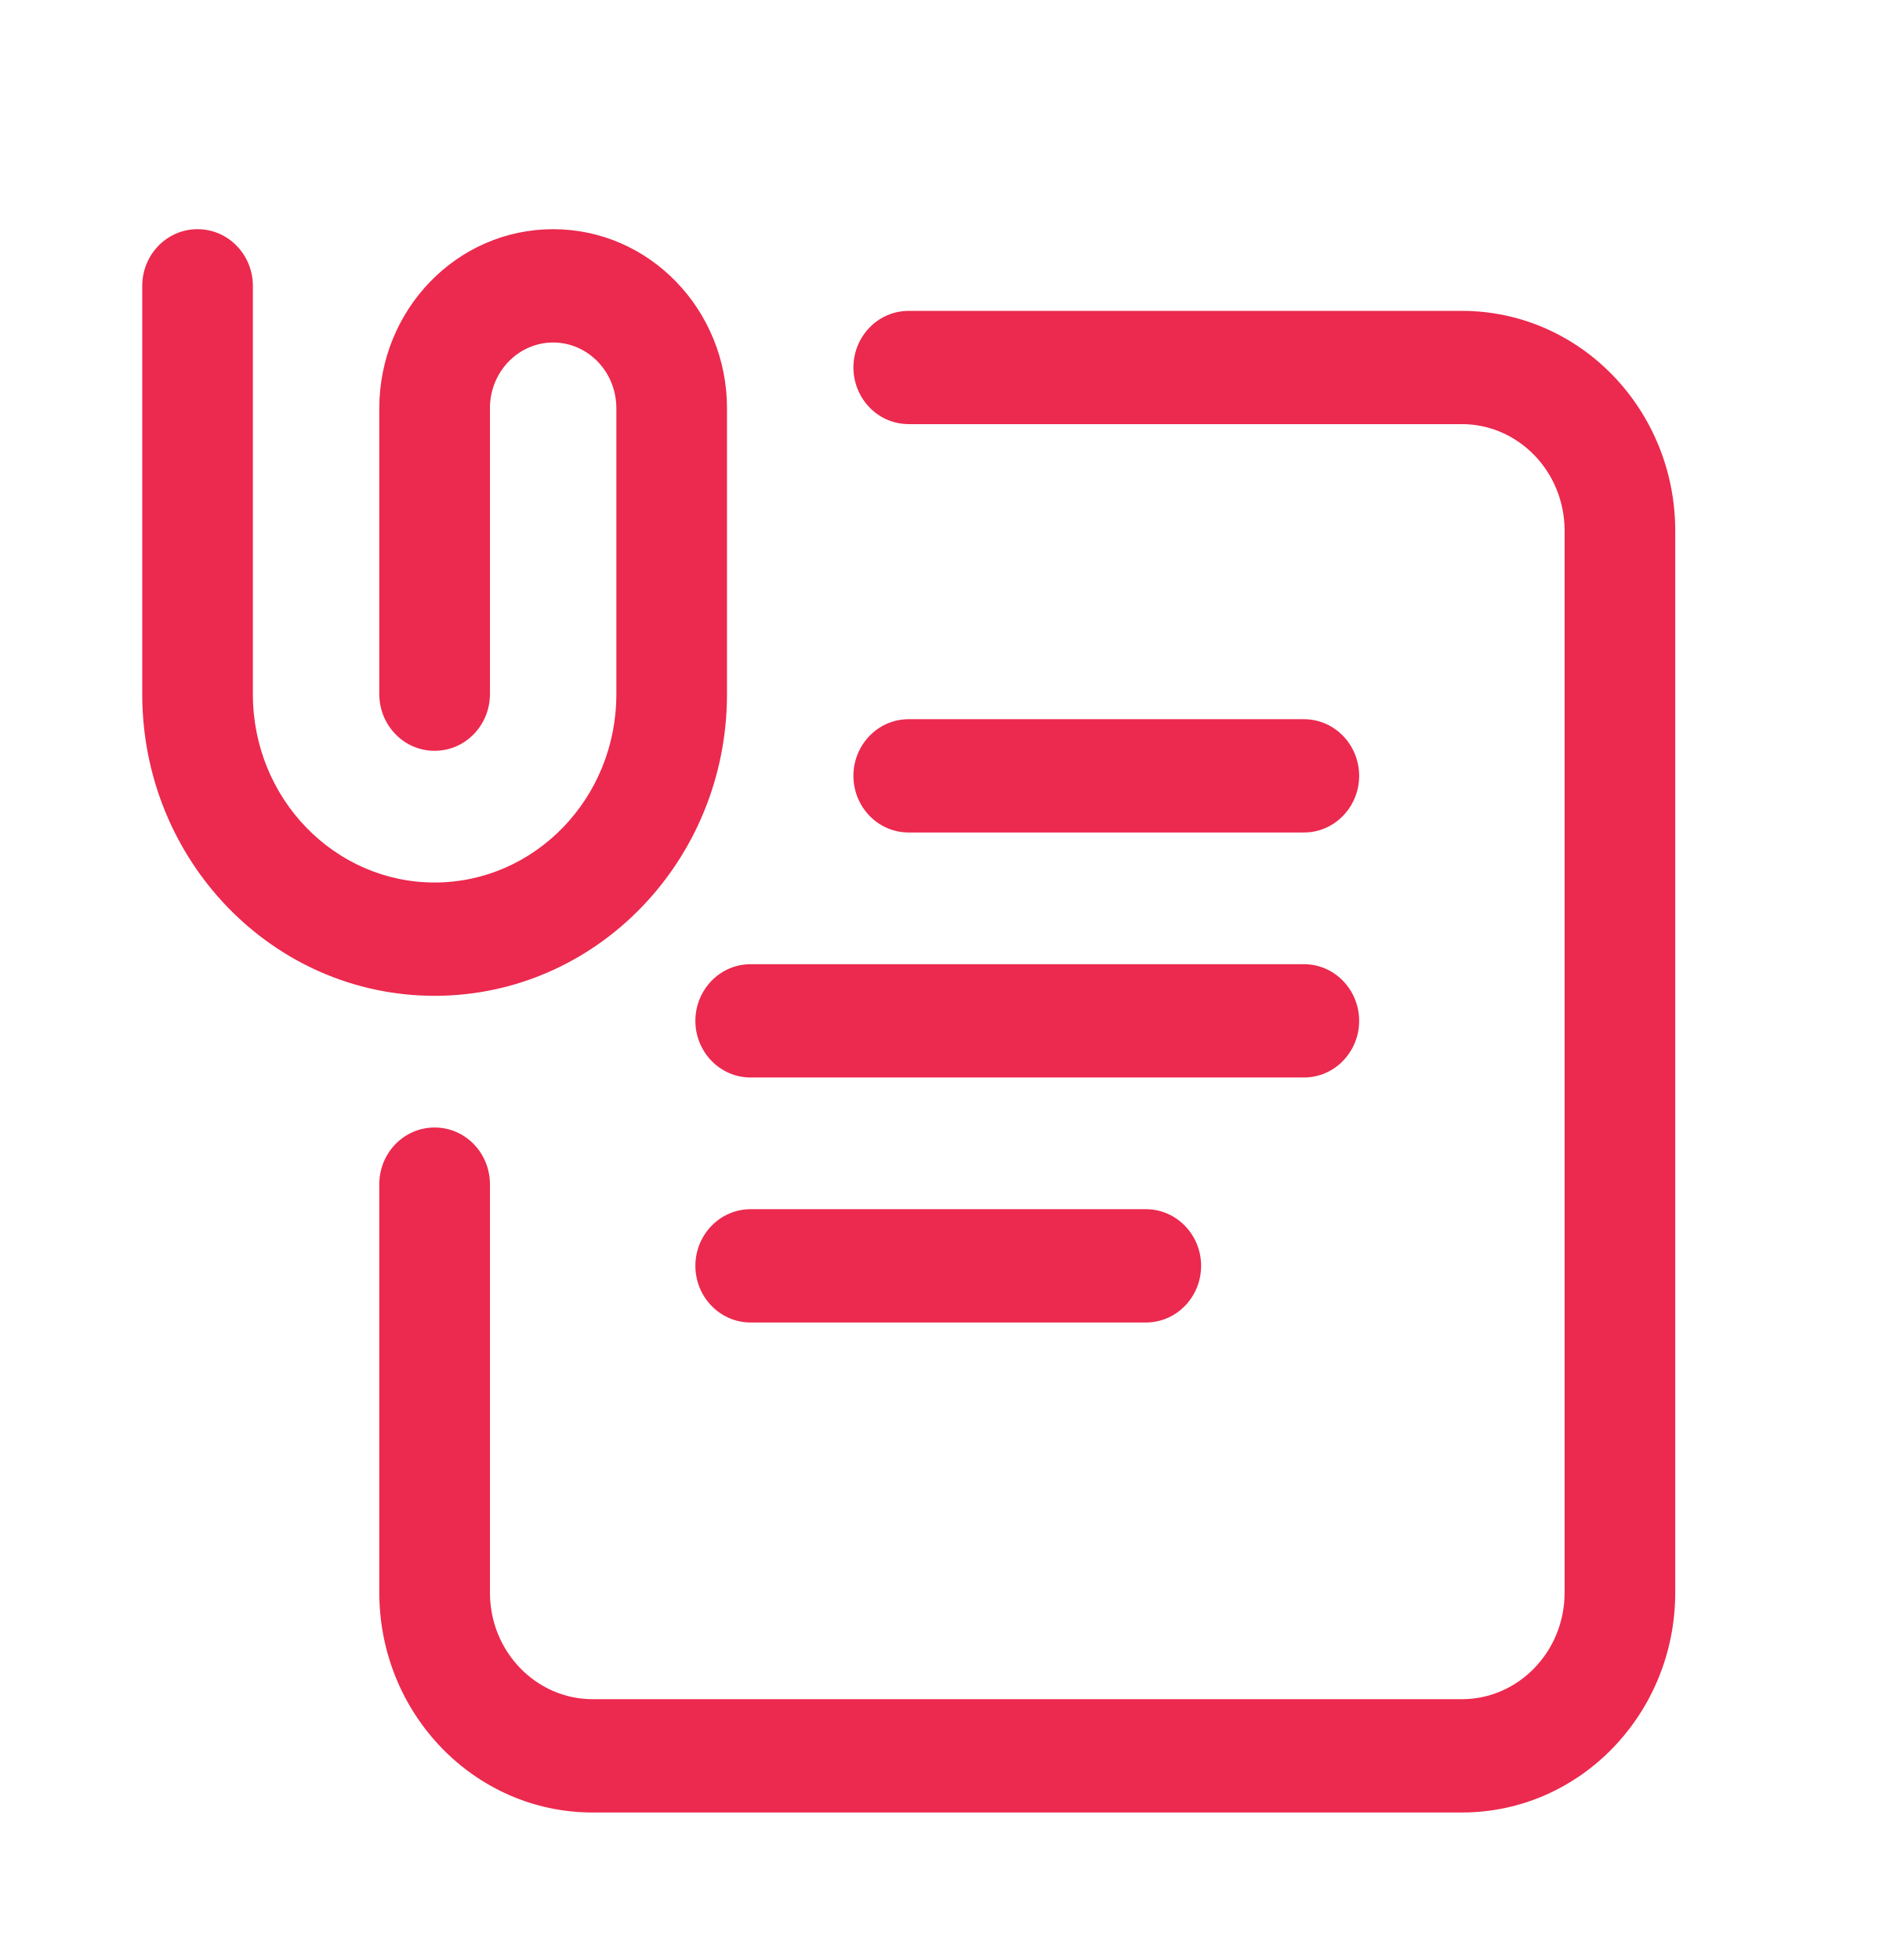
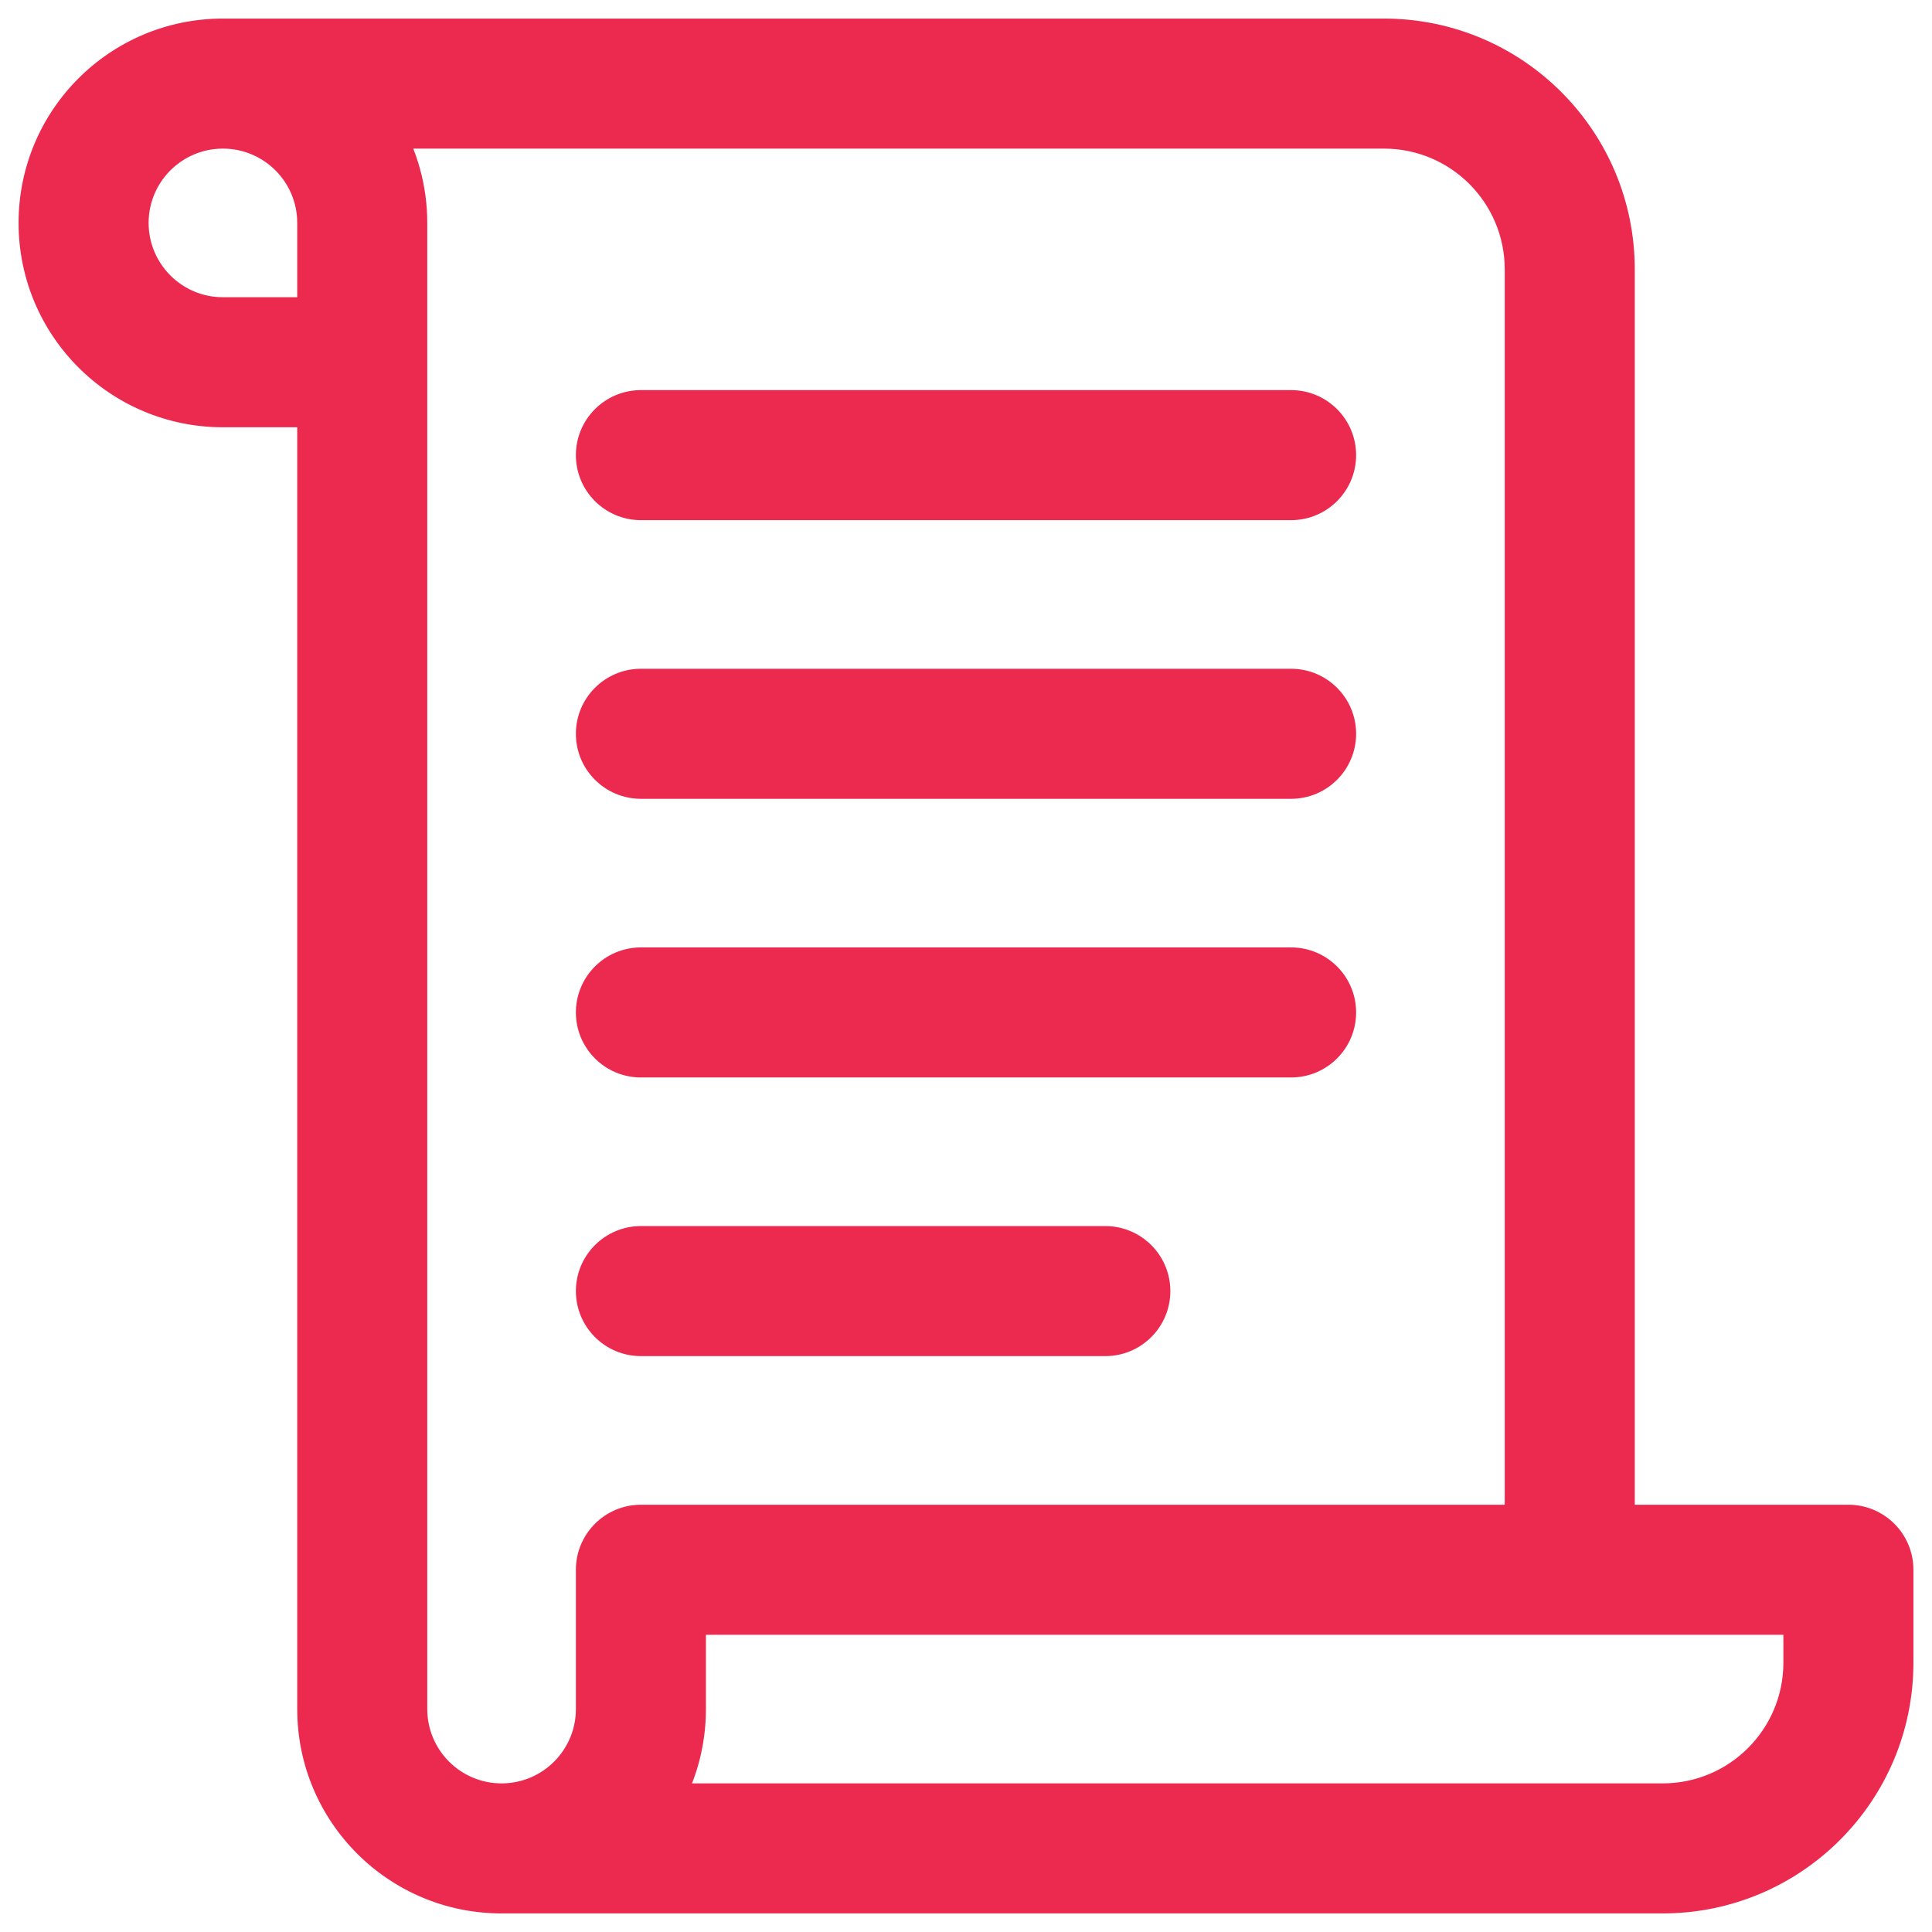
- <svg xmlns="http://www.w3.org/2000/svg" width="30" height="31" viewBox="0 0 30 31" fill="none">
-   <path fill-rule="evenodd" clip-rule="evenodd" d="M14.375 12.917C14.03 12.917 13.75 12.627 13.75 12.271C13.75 11.914 14.03 11.625 14.375 11.625H20.625C20.97 11.625 21.25 11.914 21.25 12.271C21.25 12.627 20.97 12.917 20.625 12.917H14.375ZM11.875 16.792C11.53 16.792 11.25 16.503 11.25 16.146C11.25 15.789 11.53 15.5 11.875 15.5H20.625C20.97 15.5 21.25 15.789 21.25 16.146C21.25 16.503 20.97 16.792 20.625 16.792H11.875ZM11.875 20.667C11.53 20.667 11.25 20.378 11.25 20.021C11.25 19.664 11.53 19.375 11.875 19.375H18.125C18.47 19.375 18.75 19.664 18.75 20.021C18.75 20.378 18.47 20.667 18.125 20.667H11.875ZM14.375 6.458C14.03 6.458 13.75 6.169 13.75 5.812C13.75 5.456 14.03 5.167 14.375 5.167H23.125C24.851 5.167 26.25 6.612 26.25 8.396V25.188C26.25 26.971 24.851 28.417 23.125 28.417H9.375C7.649 28.417 6.25 26.971 6.25 25.188V18.729C6.25 18.372 6.53 18.083 6.875 18.083C7.22 18.083 7.5 18.372 7.5 18.729V25.188C7.5 26.258 8.339 27.125 9.375 27.125H23.125C24.16 27.125 25 26.258 25 25.188V8.396C25 7.326 24.16 6.458 23.125 6.458H14.375ZM7.5 10.979C7.5 11.336 7.22 11.625 6.875 11.625C6.53 11.625 6.25 11.336 6.25 10.979V6.458C6.25 5.032 7.369 3.875 8.75 3.875C10.131 3.875 11.25 5.032 11.25 6.458V10.979C11.25 13.476 9.291 15.5 6.875 15.5C4.459 15.5 2.5 13.476 2.5 10.979V4.521C2.5 4.164 2.78 3.875 3.125 3.875C3.47 3.875 3.75 4.164 3.75 4.521V10.979C3.75 12.763 5.149 14.208 6.875 14.208C8.601 14.208 10 12.763 10 10.979V6.458C10 5.745 9.44 5.167 8.75 5.167C8.06 5.167 7.5 5.745 7.5 6.458V10.979Z" fill="#EC294E" />
-   <path d="M11.25 10.979H11.5H11.25ZM2.5 10.979H2.25H2.5ZM3.75 10.979H3.5H3.75ZM14.375 12.667C14.176 12.667 14 12.497 14 12.271H13.5C13.5 12.758 13.884 13.167 14.375 13.167V12.667ZM14 12.271C14 12.044 14.176 11.875 14.375 11.875V11.375C13.884 11.375 13.5 11.784 13.5 12.271H14ZM14.375 11.875H20.625V11.375H14.375V11.875ZM20.625 11.875C20.824 11.875 21 12.044 21 12.271H21.5C21.5 11.784 21.116 11.375 20.625 11.375V11.875ZM21 12.271C21 12.497 20.824 12.667 20.625 12.667V13.167C21.116 13.167 21.5 12.758 21.5 12.271H21ZM20.625 12.667H14.375V13.167H20.625V12.667ZM11.875 16.542C11.676 16.542 11.5 16.372 11.5 16.146H11C11 16.633 11.384 17.042 11.875 17.042V16.542ZM11.5 16.146C11.5 15.919 11.676 15.75 11.875 15.75V15.25C11.384 15.25 11 15.659 11 16.146H11.5ZM11.875 15.75H20.625V15.25H11.875V15.75ZM20.625 15.75C20.824 15.75 21 15.919 21 16.146H21.5C21.5 15.659 21.116 15.25 20.625 15.25V15.75ZM21 16.146C21 16.372 20.824 16.542 20.625 16.542V17.042C21.116 17.042 21.5 16.633 21.5 16.146H21ZM20.625 16.542H11.875V17.042H20.625V16.542ZM11.875 20.417C11.676 20.417 11.5 20.247 11.5 20.021H11C11 20.508 11.384 20.917 11.875 20.917V20.417ZM11.5 20.021C11.5 19.794 11.676 19.625 11.875 19.625V19.125C11.384 19.125 11 19.534 11 20.021H11.5ZM11.875 19.625H18.125V19.125H11.875V19.625ZM18.125 19.625C18.324 19.625 18.5 19.794 18.5 20.021H19C19 19.534 18.616 19.125 18.125 19.125V19.625ZM18.5 20.021C18.5 20.247 18.324 20.417 18.125 20.417V20.917C18.616 20.917 19 20.508 19 20.021H18.5ZM18.125 20.417H11.875V20.917H18.125V20.417ZM14.375 6.208C14.176 6.208 14 6.039 14 5.812H13.5C13.5 6.299 13.884 6.708 14.375 6.708V6.208ZM14 5.812C14 5.586 14.176 5.417 14.375 5.417V4.917C13.884 4.917 13.5 5.326 13.5 5.812H14ZM14.375 5.417H23.125V4.917H14.375V5.417ZM23.125 5.417C24.705 5.417 26 6.743 26 8.396H26.5C26.5 6.482 24.997 4.917 23.125 4.917V5.417ZM26 8.396V25.188H26.5V8.396H26ZM26 25.188C26 26.841 24.705 28.167 23.125 28.167V28.667C24.997 28.667 26.5 27.101 26.5 25.188H26ZM23.125 28.167H9.375V28.667H23.125V28.167ZM9.375 28.167C7.795 28.167 6.5 26.841 6.5 25.188H6C6 27.101 7.503 28.667 9.375 28.667V28.167ZM6.5 25.188V18.729H6V25.188H6.5ZM6.5 18.729C6.5 18.503 6.676 18.333 6.875 18.333V17.833C6.384 17.833 6 18.242 6 18.729H6.5ZM6.875 18.333C7.074 18.333 7.25 18.503 7.25 18.729H7.75C7.75 18.242 7.366 17.833 6.875 17.833V18.333ZM7.25 18.729V25.188H7.75V18.729H7.25ZM7.25 25.188C7.25 26.388 8.194 27.375 9.375 27.375V26.875C8.485 26.875 7.75 26.127 7.75 25.188H7.25ZM9.375 27.375H23.125V26.875H9.375V27.375ZM23.125 27.375C24.306 27.375 25.25 26.388 25.25 25.188H24.75C24.75 26.127 24.015 26.875 23.125 26.875V27.375ZM25.25 25.188V8.396H24.75V25.188H25.25ZM25.25 8.396C25.25 7.196 24.306 6.208 23.125 6.208V6.708C24.015 6.708 24.75 7.456 24.75 8.396H25.25ZM23.125 6.208H14.375V6.708H23.125V6.208ZM7.25 10.979C7.25 11.206 7.074 11.375 6.875 11.375V11.875C7.366 11.875 7.75 11.466 7.75 10.979H7.25ZM6.875 11.375C6.676 11.375 6.5 11.206 6.5 10.979H6C6 11.466 6.384 11.875 6.875 11.875V11.375ZM6.5 10.979V6.458H6V10.979H6.5ZM6.5 6.458C6.5 5.162 7.515 4.125 8.75 4.125V3.625C7.224 3.625 6 4.901 6 6.458H6.5ZM8.75 4.125C9.985 4.125 11 5.162 11 6.458H11.5C11.5 4.901 10.276 3.625 8.75 3.625V4.125ZM11 6.458V10.979H11.5V6.458H11ZM11 10.979C11 13.346 9.146 15.25 6.875 15.25V15.75C9.437 15.75 11.5 13.606 11.5 10.979H11ZM6.875 15.25C4.604 15.25 2.75 13.346 2.75 10.979H2.25C2.25 13.606 4.313 15.75 6.875 15.75V15.25ZM2.75 10.979V4.521H2.25V10.979H2.75ZM2.75 4.521C2.75 4.294 2.926 4.125 3.125 4.125V3.625C2.634 3.625 2.25 4.034 2.25 4.521H2.75ZM3.125 4.125C3.324 4.125 3.5 4.294 3.5 4.521H4C4 4.034 3.616 3.625 3.125 3.625V4.125ZM3.5 4.521V10.979H4V4.521H3.5ZM3.5 10.979C3.5 12.893 5.003 14.458 6.875 14.458V13.958C5.295 13.958 4 12.632 4 10.979H3.5ZM6.875 14.458C8.747 14.458 10.25 12.893 10.25 10.979H9.75C9.75 12.632 8.455 13.958 6.875 13.958V14.458ZM10.25 10.979V6.458H9.75V10.979H10.25ZM10.25 6.458C10.25 5.615 9.586 4.917 8.75 4.917V5.417C9.295 5.417 9.75 5.875 9.75 6.458H10.25ZM8.75 4.917C7.914 4.917 7.25 5.615 7.25 6.458H7.75C7.75 5.875 8.205 5.417 8.75 5.417V4.917ZM7.25 6.458V10.979H7.75V6.458H7.25Z" fill="#EC294E" />
+ <svg xmlns="http://www.w3.org/2000/svg" width="26" height="26" viewBox="0 0 26 26" fill="none">
+   <path fill-rule="evenodd" clip-rule="evenodd" d="M20.5 20.5V3.625C20.5 2.589 19.66 1.75 18.625 1.75H5.165C5.378 2.118 5.5 2.545 5.5 3V23C5.5 23.69 6.06 24.25 6.75 24.25C7.44 24.25 8 23.69 8 23V21.125C8 20.78 8.28 20.5 8.625 20.5H20.5ZM21.75 20.5H24.875C25.22 20.5 25.5 20.78 25.5 21.125V22.375C25.5 24.101 24.101 25.5 22.375 25.5H6.75C5.369 25.5 4.25 24.381 4.25 23V5.5H3C1.619 5.5 0.5 4.381 0.5 3C0.5 1.619 1.619 0.5 3 0.5H18.625C20.351 0.5 21.75 1.899 21.75 3.625V20.5ZM9.25 21.75V23C9.25 23.455 9.129 23.883 8.915 24.25H22.375C23.41 24.25 24.25 23.41 24.25 22.375V21.75H9.25ZM4.25 4.25V3C4.25 2.31 3.69 1.75 3 1.75C2.31 1.75 1.75 2.31 1.75 3C1.75 3.69 2.31 4.25 3 4.25H4.25ZM8.625 6.75C8.28 6.75 8 6.47 8 6.125C8 5.78 8.28 5.5 8.625 5.5H17.375C17.72 5.5 18 5.78 18 6.125C18 6.47 17.72 6.75 17.375 6.75H8.625ZM8.625 10.5C8.28 10.5 8 10.22 8 9.875C8 9.53 8.28 9.25 8.625 9.25H17.375C17.72 9.25 18 9.53 18 9.875C18 10.22 17.72 10.5 17.375 10.5H8.625ZM8.625 14.25C8.28 14.25 8 13.97 8 13.625C8 13.28 8.28 13 8.625 13H17.375C17.72 13 18 13.28 18 13.625C18 13.97 17.72 14.25 17.375 14.25H8.625ZM8.625 18C8.28 18 8 17.72 8 17.375C8 17.03 8.28 16.75 8.625 16.75H14.875C15.22 16.75 15.5 17.03 15.5 17.375C15.5 17.72 15.22 18 14.875 18H8.625Z" fill="#EC294E" />
+   <path d="M20.5 20.5V20.75H20.75V20.5H20.5ZM5.165 1.75V1.5H4.732L4.949 1.875L5.165 1.75ZM21.75 20.5H21.5V20.75H21.75V20.5ZM4.25 5.5H4.5V5.25H4.25V5.5ZM9.25 21.75V21.5H9V21.75H9.25ZM8.915 24.25L8.699 24.124L8.48 24.5H8.915V24.25ZM24.25 21.75H24.5V21.5H24.25V21.75ZM4.25 4.25V4.5H4.5V4.25H4.25ZM20.75 20.5V3.625H20.25V20.5H20.75ZM20.75 3.625C20.75 2.451 19.799 1.5 18.625 1.5V2C19.523 2 20.25 2.728 20.25 3.625H20.75ZM18.625 1.5H5.165V2H18.625V1.5ZM4.949 1.875C5.14 2.206 5.25 2.59 5.25 3H5.75C5.75 2.5 5.615 2.029 5.381 1.625L4.949 1.875ZM5.25 3V23H5.75V3H5.25ZM5.25 23C5.25 23.828 5.922 24.5 6.75 24.5V24C6.198 24 5.75 23.552 5.75 23H5.25ZM6.75 24.5C7.578 24.5 8.25 23.828 8.25 23H7.75C7.75 23.552 7.302 24 6.75 24V24.5ZM8.25 23V21.125H7.75V23H8.25ZM8.25 21.125C8.25 20.918 8.418 20.75 8.625 20.75V20.25C8.142 20.25 7.75 20.642 7.75 21.125H8.25ZM8.625 20.75H20.5V20.25H8.625V20.75ZM21.75 20.75H24.875V20.25H21.75V20.75ZM24.875 20.75C25.082 20.75 25.25 20.918 25.25 21.125H25.75C25.75 20.642 25.358 20.25 24.875 20.25V20.75ZM25.25 21.125V22.375H25.75V21.125H25.25ZM25.25 22.375C25.25 23.963 23.963 25.25 22.375 25.25V25.75C24.239 25.75 25.75 24.239 25.75 22.375H25.25ZM22.375 25.25H6.75V25.75H22.375V25.25ZM6.75 25.25C5.507 25.25 4.5 24.243 4.5 23H4C4 24.519 5.231 25.75 6.75 25.75V25.25ZM4.5 23V5.5H4V23H4.5ZM4.25 5.25H3V5.75H4.25V5.25ZM3 5.25C1.757 5.25 0.75 4.243 0.75 3H0.25C0.25 4.519 1.481 5.75 3 5.75V5.25ZM0.75 3C0.75 1.757 1.757 0.75 3 0.75V0.25C1.481 0.25 0.25 1.481 0.25 3H0.75ZM3 0.75H18.625V0.25H3V0.75ZM18.625 0.75C20.213 0.75 21.5 2.037 21.5 3.625H22C22 1.761 20.489 0.25 18.625 0.25V0.75ZM21.5 3.625V20.5H22V3.625H21.5ZM9 21.75V23H9.5V21.75H9ZM9 23C9 23.41 8.891 23.794 8.699 24.124L9.131 24.376C9.367 23.971 9.5 23.5 9.5 23H9ZM8.915 24.5H22.375V24H8.915V24.5ZM22.375 24.5C23.549 24.5 24.5 23.549 24.5 22.375H24C24 23.273 23.273 24 22.375 24V24.5ZM24.5 22.375V21.75H24V22.375H24.5ZM24.25 21.5H9.25V22H24.25V21.5ZM4.5 4.25V3H4V4.25H4.5ZM4.5 3C4.5 2.172 3.828 1.5 3 1.5V2C3.552 2 4 2.448 4 3H4.5ZM3 1.5C2.172 1.5 1.5 2.172 1.5 3H2C2 2.448 2.448 2 3 2V1.5ZM1.5 3C1.5 3.828 2.172 4.5 3 4.5V4C2.448 4 2 3.552 2 3H1.5ZM3 4.5H4.25V4H3V4.5ZM8.625 6.5C8.418 6.5 8.25 6.332 8.25 6.125H7.75C7.75 6.608 8.142 7 8.625 7V6.5ZM8.25 6.125C8.25 5.918 8.418 5.75 8.625 5.75V5.25C8.142 5.25 7.75 5.642 7.75 6.125H8.25ZM8.625 5.75H17.375V5.25H8.625V5.75ZM17.375 5.75C17.582 5.75 17.75 5.918 17.75 6.125H18.25C18.25 5.642 17.858 5.25 17.375 5.25V5.75ZM17.75 6.125C17.75 6.332 17.582 6.5 17.375 6.5V7C17.858 7 18.25 6.608 18.25 6.125H17.75ZM17.375 6.5H8.625V7H17.375V6.5ZM8.625 10.25C8.418 10.25 8.25 10.082 8.25 9.875H7.75C7.75 10.358 8.142 10.75 8.625 10.75V10.25ZM8.25 9.875C8.25 9.668 8.418 9.5 8.625 9.5V9C8.142 9 7.75 9.392 7.75 9.875H8.25ZM8.625 9.5H17.375V9H8.625V9.5ZM17.375 9.5C17.582 9.5 17.75 9.668 17.75 9.875H18.25C18.25 9.392 17.858 9 17.375 9V9.5ZM17.75 9.875C17.75 10.082 17.582 10.25 17.375 10.25V10.75C17.858 10.75 18.25 10.358 18.25 9.875H17.75ZM17.375 10.25H8.625V10.75H17.375V10.25ZM8.625 14C8.418 14 8.25 13.832 8.25 13.625H7.75C7.75 14.108 8.142 14.5 8.625 14.5V14ZM8.25 13.625C8.25 13.418 8.418 13.25 8.625 13.25V12.75C8.142 12.75 7.75 13.142 7.75 13.625H8.25ZM8.625 13.25H17.375V12.75H8.625V13.25ZM17.375 13.25C17.582 13.25 17.75 13.418 17.75 13.625H18.25C18.25 13.142 17.858 12.75 17.375 12.75V13.25ZM17.75 13.625C17.75 13.832 17.582 14 17.375 14V14.5C17.858 14.5 18.25 14.108 18.25 13.625H17.75ZM17.375 14H8.625V14.5H17.375V14ZM8.625 17.75C8.418 17.75 8.25 17.582 8.25 17.375H7.75C7.75 17.858 8.142 18.25 8.625 18.25V17.75ZM8.25 17.375C8.25 17.168 8.418 17 8.625 17V16.5C8.142 16.5 7.75 16.892 7.75 17.375H8.25ZM8.625 17H14.875V16.5H8.625V17ZM14.875 17C15.082 17 15.25 17.168 15.25 17.375H15.75C15.75 16.892 15.358 16.5 14.875 16.5V17ZM15.25 17.375C15.25 17.582 15.082 17.75 14.875 17.75V18.25C15.358 18.25 15.75 17.858 15.75 17.375H15.25ZM14.875 17.75H8.625V18.25H14.875V17.75Z" fill="#EC294E" />
</svg>
